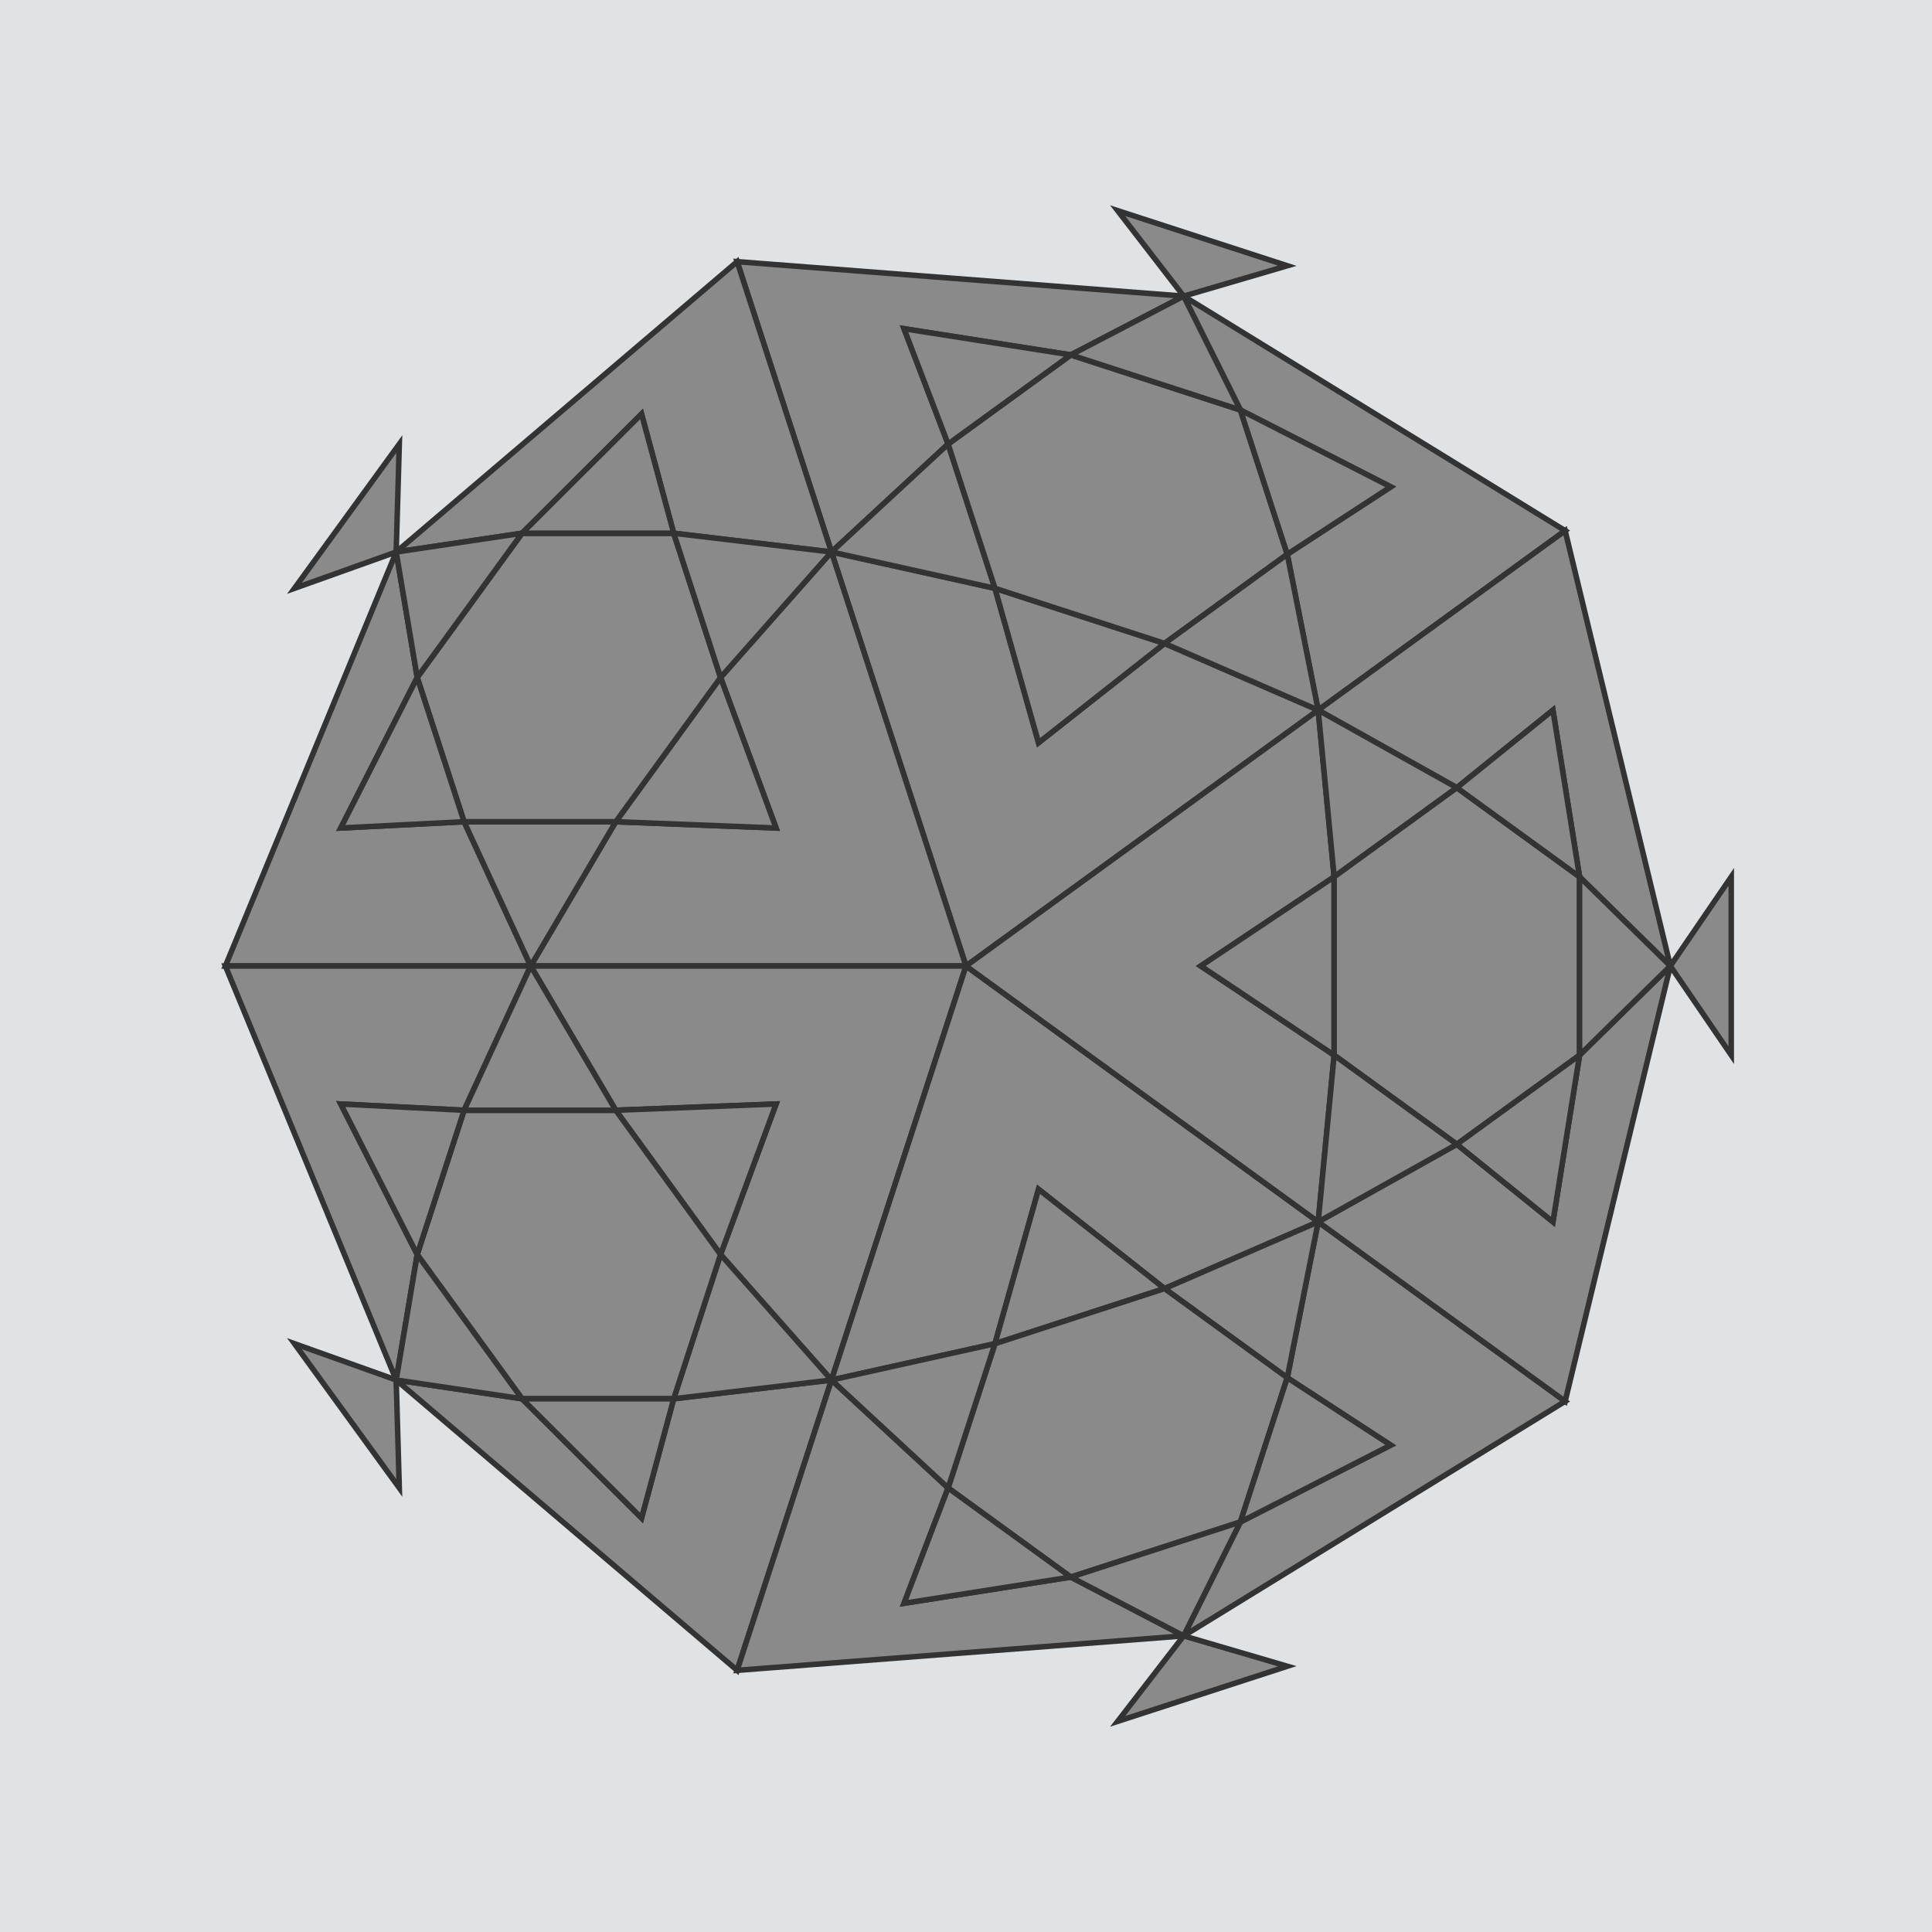
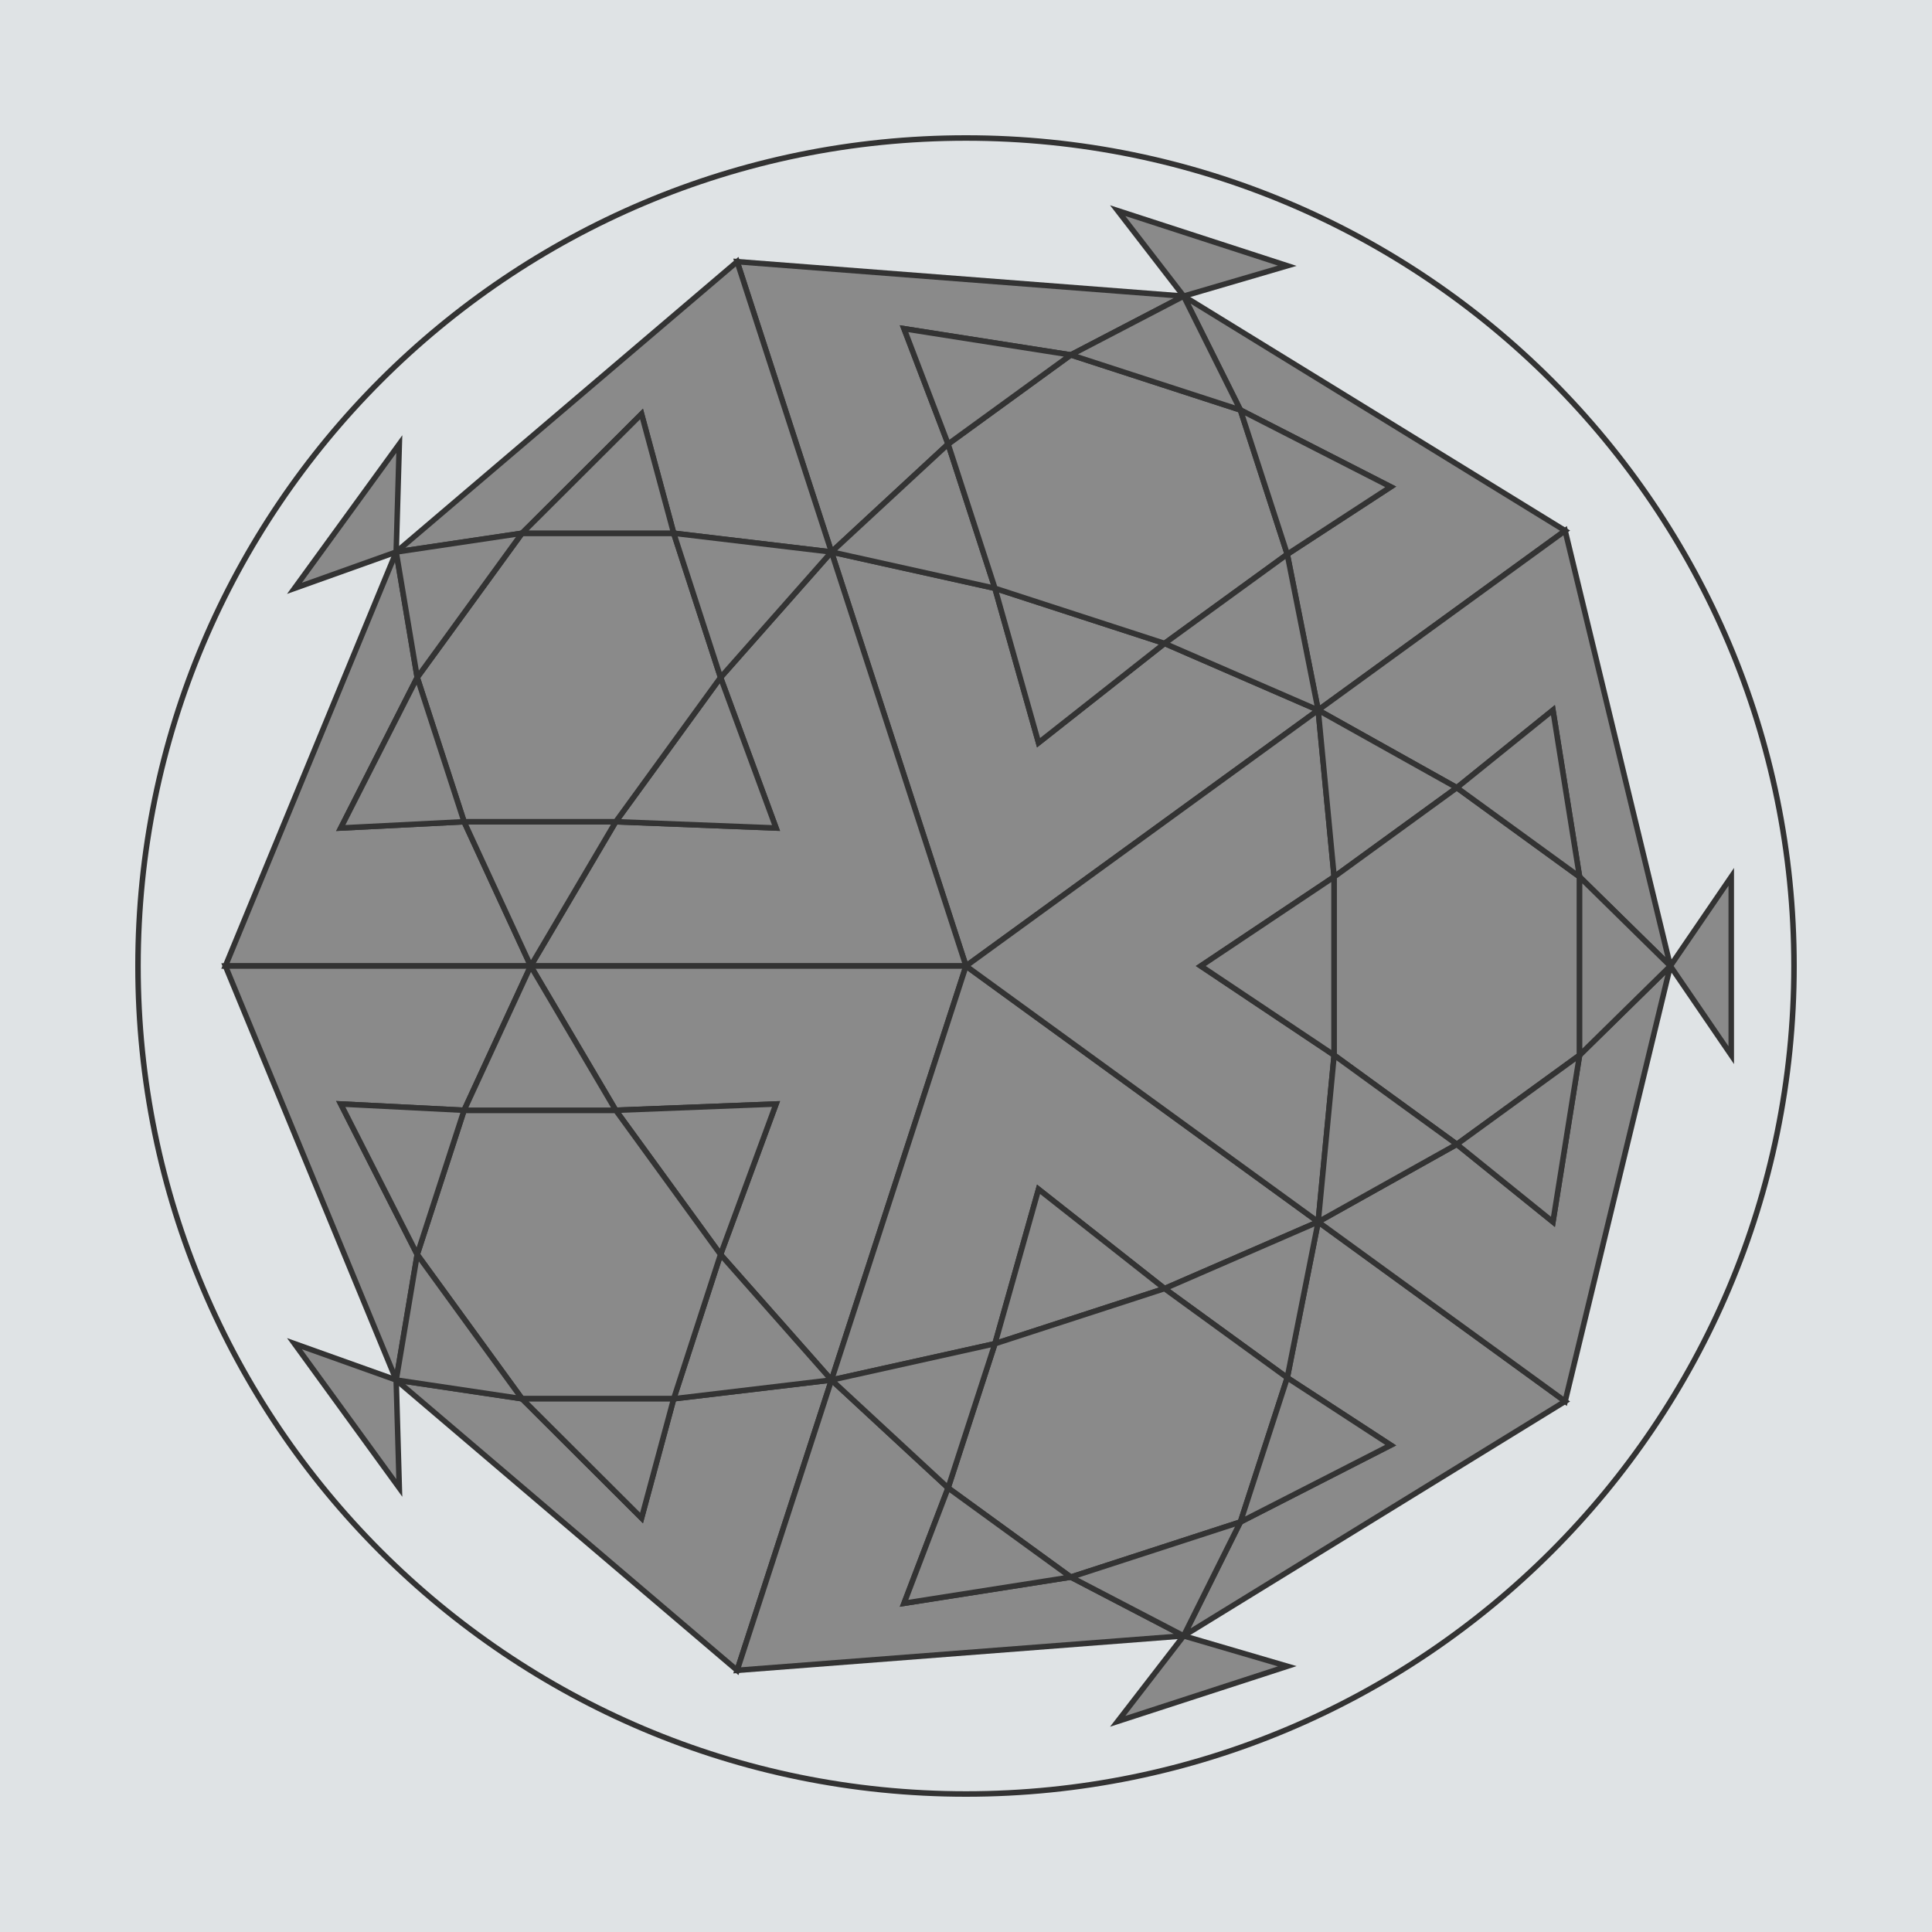
<svg xmlns="http://www.w3.org/2000/svg" viewBox="-70.00 -70.00 140.00 140.00" width="140" height="140" data-orb-view="vertex-5" data-projection="spherical">
  <rect x="-70.00" y="-70.00" width="140.00" height="140.00" fill="#dfe3e5" pointer-events="none" />
-   <path d="M25.52,-18.541 L0,0 L-9.748,-30 L2.099,-27.368 L5.257,-16.18 L14.388,-23.375 L25.52,-18.541 Z" fill="#8a8a8a" stroke="#333333" stroke-width="0.4" data-face-index="0" data-sides="6" data-orb-view="vertex-5" data-projection="spherical" data-orb-base-face="0" />
-   <path d="M43.416,-31.544 L25.52,-18.541 L23.28,-29.835 L30.777,-34.721 L19.884,-40.289 L15.772,-48.541 L43.416,-31.544 Z" fill="#8a8a8a" stroke="#333333" stroke-width="0.4" data-face-index="1" data-sides="6" data-orb-view="vertex-5" data-projection="spherical" data-orb-base-face="0" />
-   <path d="M-16.584,-51.039 L15.772,-48.541 L7.595,-44.282 L-4.49,-46.18 L-1.297,-37.821 L-9.748,-30 L-16.584,-51.039 Z" fill="#8a8a8a" stroke="#333333" stroke-width="0.4" data-face-index="2" data-sides="6" data-orb-view="vertex-5" data-projection="spherical" data-orb-base-face="0" />
-   <path d="M2.099,-27.368 L-9.748,-30 L-1.297,-37.821 L2.099,-27.368 Z" fill="#8a8a8a" stroke="#333333" stroke-width="0.4" data-face-index="3" data-sides="3" data-orb-view="vertex-5" data-projection="spherical" data-orb-base-face="0" />
-   <path d="M2.099,-27.368 L14.388,-23.375 L5.257,-16.18 L2.099,-27.368 Z" fill="#8a8a8a" stroke="#333333" stroke-width="0.4" data-face-index="4" data-sides="3" data-orb-view="vertex-5" data-projection="spherical" data-orb-base-face="0" />
-   <path d="M14.388,-23.375 L2.099,-27.368 L-1.297,-37.821 L7.595,-44.282 L19.884,-40.289 L23.28,-29.835 L14.388,-23.375 Z" fill="#8a8a8a" stroke="#333333" stroke-width="0.4" data-face-index="5" data-sides="6" data-orb-view="vertex-5" data-projection="spherical" data-orb-base-face="0" />
-   <path d="M25.52,-18.541 L14.388,-23.375 L23.28,-29.835 L25.52,-18.541 Z" fill="#8a8a8a" stroke="#333333" stroke-width="0.4" data-face-index="6" data-sides="3" data-orb-view="vertex-5" data-projection="spherical" data-orb-base-face="0" />
-   <path d="M30.777,-34.721 L23.28,-29.835 L19.884,-40.289 L30.777,-34.721 Z" fill="#8a8a8a" stroke="#333333" stroke-width="0.4" data-face-index="7" data-sides="3" data-orb-view="vertex-5" data-projection="spherical" data-orb-base-face="0" />
-   <path d="M15.772,-48.541 L19.884,-40.289 L7.595,-44.282 L15.772,-48.541 Z" fill="#8a8a8a" stroke="#333333" stroke-width="0.4" data-face-index="8" data-sides="3" data-orb-view="vertex-5" data-projection="spherical" data-orb-base-face="0" />
-   <path d="M-4.49,-46.18 L7.595,-44.282 L-1.297,-37.821 L-4.49,-46.18 Z" fill="#8a8a8a" stroke="#333333" stroke-width="0.4" data-face-index="9" data-sides="3" data-orb-view="vertex-5" data-projection="spherical" data-orb-base-face="0" />
-   <path d="M-9.748,-30 L0,0 L-31.544,0 L-25.379,-10.454 L-13.764,-10 L-17.785,-20.907 L-9.748,-30 Z" fill="#8a8a8a" stroke="#333333" stroke-width="0.4" data-face-index="10" data-sides="6" data-orb-view="vertex-5" data-projection="spherical" data-orb-base-face="1" />
-   <path d="M-16.584,-51.039 L-9.748,-30 L-21.181,-31.36 L-23.511,-40 L-32.172,-31.36 L-41.291,-30 L-16.584,-51.039 Z" fill="#8a8a8a" stroke="#333333" stroke-width="0.4" data-face-index="11" data-sides="6" data-orb-view="vertex-5" data-projection="spherical" data-orb-base-face="1" />
-   <path d="M-53.666,-0 L-41.291,-30 L-39.767,-20.907 L-45.308,-10 L-36.371,-10.454 L-31.544,0 L-53.666,-0 Z" fill="#8a8a8a" stroke="#333333" stroke-width="0.4" data-face-index="12" data-sides="6" data-orb-view="vertex-5" data-projection="spherical" data-orb-base-face="1" />
-   <path d="M-25.379,-10.454 L-31.544,0 L-36.371,-10.454 L-25.379,-10.454 Z" fill="#8a8a8a" stroke="#333333" stroke-width="0.4" data-face-index="13" data-sides="3" data-orb-view="vertex-5" data-projection="spherical" data-orb-base-face="1" />
-   <path d="M-25.379,-10.454 L-17.785,-20.907 L-13.764,-10 L-25.379,-10.454 Z" fill="#8a8a8a" stroke="#333333" stroke-width="0.4" data-face-index="14" data-sides="3" data-orb-view="vertex-5" data-projection="spherical" data-orb-base-face="1" />
-   <path d="M-17.785,-20.907 L-25.379,-10.454 L-36.371,-10.454 L-39.767,-20.907 L-32.172,-31.36 L-21.181,-31.36 L-17.785,-20.907 Z" fill="#8a8a8a" stroke="#333333" stroke-width="0.4" data-face-index="15" data-sides="6" data-orb-view="vertex-5" data-projection="spherical" data-orb-base-face="1" />
-   <path d="M-9.748,-30 L-17.785,-20.907 L-21.181,-31.36 L-9.748,-30 Z" fill="#8a8a8a" stroke="#333333" stroke-width="0.4" data-face-index="16" data-sides="3" data-orb-view="vertex-5" data-projection="spherical" data-orb-base-face="1" />
-   <path d="M-23.511,-40 L-21.181,-31.36 L-32.172,-31.36 L-23.511,-40 Z" fill="#8a8a8a" stroke="#333333" stroke-width="0.4" data-face-index="17" data-sides="3" data-orb-view="vertex-5" data-projection="spherical" data-orb-base-face="1" />
-   <path d="M-41.291,-30 L-32.172,-31.36 L-39.767,-20.907 L-41.291,-30 Z" fill="#8a8a8a" stroke="#333333" stroke-width="0.4" data-face-index="18" data-sides="3" data-orb-view="vertex-5" data-projection="spherical" data-orb-base-face="1" />
-   <path d="M-45.308,-10 L-39.767,-20.907 L-36.371,-10.454 L-45.308,-10 Z" fill="#8a8a8a" stroke="#333333" stroke-width="0.4" data-face-index="19" data-sides="3" data-orb-view="vertex-5" data-projection="spherical" data-orb-base-face="1" />
-   <path d="M-31.544,-0 L0,0 L-9.748,30 L-17.785,20.907 L-13.764,10 L-25.379,10.454 L-31.544,-0 Z" fill="#8a8a8a" stroke="#333333" stroke-width="0.4" data-face-index="20" data-sides="6" data-orb-view="vertex-5" data-projection="spherical" data-orb-base-face="2" />
-   <path d="M-53.666,-0 L-31.544,-0 L-36.371,10.454 L-45.308,10 L-39.767,20.907 L-41.291,30 L-53.666,-0 Z" fill="#8a8a8a" stroke="#333333" stroke-width="0.4" data-face-index="21" data-sides="6" data-orb-view="vertex-5" data-projection="spherical" data-orb-base-face="2" />
-   <path d="M-16.584,51.039 L-41.291,30 L-32.172,31.36 L-23.511,40 L-21.181,31.36 L-9.748,30 L-16.584,51.039 Z" fill="#8a8a8a" stroke="#333333" stroke-width="0.4" data-face-index="22" data-sides="6" data-orb-view="vertex-5" data-projection="spherical" data-orb-base-face="2" />
-   <path d="M-17.785,20.907 L-9.748,30 L-21.181,31.36 L-17.785,20.907 Z" fill="#8a8a8a" stroke="#333333" stroke-width="0.4" data-face-index="23" data-sides="3" data-orb-view="vertex-5" data-projection="spherical" data-orb-base-face="2" />
-   <path d="M-17.785,20.907 L-25.379,10.454 L-13.764,10 L-17.785,20.907 Z" fill="#8a8a8a" stroke="#333333" stroke-width="0.4" data-face-index="24" data-sides="3" data-orb-view="vertex-5" data-projection="spherical" data-orb-base-face="2" />
-   <path d="M-25.379,10.454 L-17.785,20.907 L-21.181,31.36 L-32.172,31.36 L-39.767,20.907 L-36.371,10.454 L-25.379,10.454 Z" fill="#8a8a8a" stroke="#333333" stroke-width="0.4" data-face-index="25" data-sides="6" data-orb-view="vertex-5" data-projection="spherical" data-orb-base-face="2" />
-   <path d="M-31.544,-0 L-25.379,10.454 L-36.371,10.454 L-31.544,-0 Z" fill="#8a8a8a" stroke="#333333" stroke-width="0.4" data-face-index="26" data-sides="3" data-orb-view="vertex-5" data-projection="spherical" data-orb-base-face="2" />
-   <path d="M-45.308,10 L-36.371,10.454 L-39.767,20.907 L-45.308,10 Z" fill="#8a8a8a" stroke="#333333" stroke-width="0.4" data-face-index="27" data-sides="3" data-orb-view="vertex-5" data-projection="spherical" data-orb-base-face="2" />
-   <path d="M-41.291,30 L-39.767,20.907 L-32.172,31.36 L-41.291,30 Z" fill="#8a8a8a" stroke="#333333" stroke-width="0.4" data-face-index="28" data-sides="3" data-orb-view="vertex-5" data-projection="spherical" data-orb-base-face="2" />
-   <path d="M-23.511,40 L-32.172,31.36 L-21.181,31.36 L-23.511,40 Z" fill="#8a8a8a" stroke="#333333" stroke-width="0.4" data-face-index="29" data-sides="3" data-orb-view="vertex-5" data-projection="spherical" data-orb-base-face="2" />
-   <path d="M-9.748,30 L0,0 L25.52,18.541 L14.388,23.375 L5.257,16.18 L2.099,27.368 L-9.748,30 Z" fill="#8a8a8a" stroke="#333333" stroke-width="0.4" data-face-index="30" data-sides="6" data-orb-view="vertex-5" data-projection="spherical" data-orb-base-face="3" />
-   <path d="M-16.584,51.039 L-9.748,30 L-1.297,37.821 L-4.49,46.18 L7.595,44.282 L15.772,48.541 L-16.584,51.039 Z" fill="#8a8a8a" stroke="#333333" stroke-width="0.4" data-face-index="31" data-sides="6" data-orb-view="vertex-5" data-projection="spherical" data-orb-base-face="3" />
-   <path d="M43.416,31.544 L15.772,48.541 L19.884,40.289 L30.777,34.721 L23.28,29.835 L25.52,18.541 L43.416,31.544 Z" fill="#8a8a8a" stroke="#333333" stroke-width="0.4" data-face-index="32" data-sides="6" data-orb-view="vertex-5" data-projection="spherical" data-orb-base-face="3" />
-   <path d="M14.388,23.375 L25.52,18.541 L23.28,29.835 L14.388,23.375 Z" fill="#8a8a8a" stroke="#333333" stroke-width="0.4" data-face-index="33" data-sides="3" data-orb-view="vertex-5" data-projection="spherical" data-orb-base-face="3" />
-   <path d="M14.388,23.375 L2.099,27.368 L5.257,16.18 L14.388,23.375 Z" fill="#8a8a8a" stroke="#333333" stroke-width="0.4" data-face-index="34" data-sides="3" data-orb-view="vertex-5" data-projection="spherical" data-orb-base-face="3" />
-   <path d="M2.099,27.368 L14.388,23.375 L23.28,29.835 L19.884,40.289 L7.595,44.282 L-1.297,37.821 L2.099,27.368 Z" fill="#8a8a8a" stroke="#333333" stroke-width="0.4" data-face-index="35" data-sides="6" data-orb-view="vertex-5" data-projection="spherical" data-orb-base-face="3" />
-   <path d="M-9.748,30 L2.099,27.368 L-1.297,37.821 L-9.748,30 Z" fill="#8a8a8a" stroke="#333333" stroke-width="0.4" data-face-index="36" data-sides="3" data-orb-view="vertex-5" data-projection="spherical" data-orb-base-face="3" />
-   <path d="M-4.49,46.18 L-1.297,37.821 L7.595,44.282 L-4.49,46.18 Z" fill="#8a8a8a" stroke="#333333" stroke-width="0.4" data-face-index="37" data-sides="3" data-orb-view="vertex-5" data-projection="spherical" data-orb-base-face="3" />
-   <path d="M15.772,48.541 L7.595,44.282 L19.884,40.289 L15.772,48.541 Z" fill="#8a8a8a" stroke="#333333" stroke-width="0.4" data-face-index="38" data-sides="3" data-orb-view="vertex-5" data-projection="spherical" data-orb-base-face="3" />
-   <path d="M30.777,34.721 L19.884,40.289 L23.28,29.835 L30.777,34.721 Z" fill="#8a8a8a" stroke="#333333" stroke-width="0.4" data-face-index="39" data-sides="3" data-orb-view="vertex-5" data-projection="spherical" data-orb-base-face="3" />
-   <path d="M25.52,18.541 L0,0 L25.52,-18.541 L26.677,-6.461 L17.013,0 L26.677,6.461 L25.52,18.541 Z" fill="#8a8a8a" stroke="#333333" stroke-width="0.4" data-face-index="40" data-sides="6" data-orb-view="vertex-5" data-projection="spherical" data-orb-base-face="4" />
-   <path d="M43.416,31.544 L25.52,18.541 L35.569,12.921 L42.532,18.541 L44.461,6.461 L51.039,0 L43.416,31.544 Z" fill="#8a8a8a" stroke="#333333" stroke-width="0.4" data-face-index="41" data-sides="6" data-orb-view="vertex-5" data-projection="spherical" data-orb-base-face="4" />
-   <path d="M43.416,-31.544 L51.039,0 L44.461,-6.461 L42.532,-18.541 L35.569,-12.921 L25.52,-18.541 L43.416,-31.544 Z" fill="#8a8a8a" stroke="#333333" stroke-width="0.4" data-face-index="42" data-sides="6" data-orb-view="vertex-5" data-projection="spherical" data-orb-base-face="4" />
-   <path d="M26.677,-6.461 L25.52,-18.541 L35.569,-12.921 L26.677,-6.461 Z" fill="#8a8a8a" stroke="#333333" stroke-width="0.4" data-face-index="43" data-sides="3" data-orb-view="vertex-5" data-projection="spherical" data-orb-base-face="4" />
-   <path d="M26.677,-6.461 L26.677,6.461 L17.013,0 L26.677,-6.461 Z" fill="#8a8a8a" stroke="#333333" stroke-width="0.4" data-face-index="44" data-sides="3" data-orb-view="vertex-5" data-projection="spherical" data-orb-base-face="4" />
-   <path d="M26.677,6.461 L26.677,-6.461 L35.569,-12.921 L44.461,-6.461 L44.461,6.461 L35.569,12.921 L26.677,6.461 Z" fill="#8a8a8a" stroke="#333333" stroke-width="0.4" data-face-index="45" data-sides="6" data-orb-view="vertex-5" data-projection="spherical" data-orb-base-face="4" />
-   <path d="M25.52,18.541 L26.677,6.461 L35.569,12.921 L25.52,18.541 Z" fill="#8a8a8a" stroke="#333333" stroke-width="0.4" data-face-index="46" data-sides="3" data-orb-view="vertex-5" data-projection="spherical" data-orb-base-face="4" />
-   <path d="M42.532,18.541 L35.569,12.921 L44.461,6.461 L42.532,18.541 Z" fill="#8a8a8a" stroke="#333333" stroke-width="0.4" data-face-index="47" data-sides="3" data-orb-view="vertex-5" data-projection="spherical" data-orb-base-face="4" />
-   <path d="M51.039,0 L44.461,6.461 L44.461,-6.461 L51.039,0 Z" fill="#8a8a8a" stroke="#333333" stroke-width="0.4" data-face-index="48" data-sides="3" data-orb-view="vertex-5" data-projection="spherical" data-orb-base-face="4" />
-   <path d="M42.532,-18.541 L44.461,-6.461 L35.569,-12.921 L42.532,-18.541 Z" fill="#8a8a8a" stroke="#333333" stroke-width="0.4" data-face-index="49" data-sides="3" data-orb-view="vertex-5" data-projection="spherical" data-orb-base-face="4" />
-   <path d="M-41.291,-30 L-48.66,-27.368 L-41.065,-37.821 L-41.291,-30 Z" fill="#8a8a8a" stroke="#333333" stroke-width="0.4" data-face-index="50" data-sides="3" data-orb-view="vertex-5" data-projection="spherical" data-orb-base-face="5" />
-   <path d="M15.772,-48.541 L10.991,-54.735 L23.28,-50.742 L15.772,-48.541 Z" fill="#8a8a8a" stroke="#333333" stroke-width="0.4" data-face-index="51" data-sides="3" data-orb-view="vertex-5" data-projection="spherical" data-orb-base-face="6" />
-   <path d="M51.039,-0 L55.453,-6.461 L55.453,6.461 L51.039,-0 Z" fill="#8a8a8a" stroke="#333333" stroke-width="0.4" data-face-index="52" data-sides="3" data-orb-view="vertex-5" data-projection="spherical" data-orb-base-face="7" />
-   <path d="M15.772,48.541 L23.28,50.742 L10.991,54.735 L15.772,48.541 Z" fill="#8a8a8a" stroke="#333333" stroke-width="0.4" data-face-index="53" data-sides="3" data-orb-view="vertex-5" data-projection="spherical" data-orb-base-face="8" />
-   <path d="M-41.291,30 L-41.065,37.821 L-48.66,27.368 L-41.291,30 Z" fill="#8a8a8a" stroke="#333333" stroke-width="0.4" data-face-index="54" data-sides="3" data-orb-view="vertex-5" data-projection="spherical" data-orb-base-face="9" />
+   <circle cx="0" cy="0" r="60.00" fill="none" stroke="#333333" stroke-width="0.4" data-orb-silhouette="true" />
+   <clipPath id="orb-limb">
+     <circle cx="0" cy="0" r="60.00" />
+   </clipPath>
+   <g clip-path="url(#orb-limb)">
+     <path d="M25.52,-18.541 L0,0 L-9.748,-30 L2.099,-27.368 L5.257,-16.18 L14.388,-23.375 L25.52,-18.541 Z" fill="#8a8a8a" stroke="#333333" stroke-width="0.4" data-face-index="0" data-sides="6" data-orb-view="vertex-5" data-projection="spherical" data-orb-base-face="0" />
+     <path d="M43.416,-31.544 L25.52,-18.541 L23.28,-29.835 L30.777,-34.721 L19.884,-40.289 L15.772,-48.541 L43.416,-31.544 Z" fill="#8a8a8a" stroke="#333333" stroke-width="0.4" data-face-index="1" data-sides="6" data-orb-view="vertex-5" data-projection="spherical" data-orb-base-face="0" />
+     <path d="M-16.584,-51.039 L15.772,-48.541 L7.595,-44.282 L-4.49,-46.18 L-1.297,-37.821 L-9.748,-30 L-16.584,-51.039 Z" fill="#8a8a8a" stroke="#333333" stroke-width="0.4" data-face-index="2" data-sides="6" data-orb-view="vertex-5" data-projection="spherical" data-orb-base-face="0" />
+     <path d="M2.099,-27.368 L-9.748,-30 L-1.297,-37.821 L2.099,-27.368 Z" fill="#8a8a8a" stroke="#333333" stroke-width="0.4" data-face-index="3" data-sides="3" data-orb-view="vertex-5" data-projection="spherical" data-orb-base-face="0" />
+     <path d="M2.099,-27.368 L14.388,-23.375 L5.257,-16.18 L2.099,-27.368 Z" fill="#8a8a8a" stroke="#333333" stroke-width="0.4" data-face-index="4" data-sides="3" data-orb-view="vertex-5" data-projection="spherical" data-orb-base-face="0" />
+     <path d="M14.388,-23.375 L2.099,-27.368 L-1.297,-37.821 L7.595,-44.282 L19.884,-40.289 L23.28,-29.835 L14.388,-23.375 Z" fill="#8a8a8a" stroke="#333333" stroke-width="0.4" data-face-index="5" data-sides="6" data-orb-view="vertex-5" data-projection="spherical" data-orb-base-face="0" />
+     <path d="M25.52,-18.541 L14.388,-23.375 L23.28,-29.835 L25.52,-18.541 Z" fill="#8a8a8a" stroke="#333333" stroke-width="0.4" data-face-index="6" data-sides="3" data-orb-view="vertex-5" data-projection="spherical" data-orb-base-face="0" />
+     <path d="M30.777,-34.721 L23.28,-29.835 L19.884,-40.289 L30.777,-34.721 Z" fill="#8a8a8a" stroke="#333333" stroke-width="0.4" data-face-index="7" data-sides="3" data-orb-view="vertex-5" data-projection="spherical" data-orb-base-face="0" />
+     <path d="M15.772,-48.541 L19.884,-40.289 L7.595,-44.282 L15.772,-48.541 Z" fill="#8a8a8a" stroke="#333333" stroke-width="0.4" data-face-index="8" data-sides="3" data-orb-view="vertex-5" data-projection="spherical" data-orb-base-face="0" />
+     <path d="M-4.49,-46.18 L7.595,-44.282 L-1.297,-37.821 L-4.49,-46.18 Z" fill="#8a8a8a" stroke="#333333" stroke-width="0.4" data-face-index="9" data-sides="3" data-orb-view="vertex-5" data-projection="spherical" data-orb-base-face="0" />
+     <path d="M-9.748,-30 L0,0 L-31.544,0 L-25.379,-10.454 L-13.764,-10 L-17.785,-20.907 L-9.748,-30 Z" fill="#8a8a8a" stroke="#333333" stroke-width="0.4" data-face-index="10" data-sides="6" data-orb-view="vertex-5" data-projection="spherical" data-orb-base-face="1" />
+     <path d="M-16.584,-51.039 L-9.748,-30 L-21.181,-31.36 L-23.511,-40 L-32.172,-31.36 L-41.291,-30 L-16.584,-51.039 Z" fill="#8a8a8a" stroke="#333333" stroke-width="0.4" data-face-index="11" data-sides="6" data-orb-view="vertex-5" data-projection="spherical" data-orb-base-face="1" />
+     <path d="M-53.666,-0 L-41.291,-30 L-39.767,-20.907 L-45.308,-10 L-36.371,-10.454 L-31.544,0 L-53.666,-0 Z" fill="#8a8a8a" stroke="#333333" stroke-width="0.4" data-face-index="12" data-sides="6" data-orb-view="vertex-5" data-projection="spherical" data-orb-base-face="1" />
+     <path d="M-25.379,-10.454 L-31.544,0 L-36.371,-10.454 L-25.379,-10.454 Z" fill="#8a8a8a" stroke="#333333" stroke-width="0.4" data-face-index="13" data-sides="3" data-orb-view="vertex-5" data-projection="spherical" data-orb-base-face="1" />
+     <path d="M-25.379,-10.454 L-17.785,-20.907 L-13.764,-10 L-25.379,-10.454 Z" fill="#8a8a8a" stroke="#333333" stroke-width="0.4" data-face-index="14" data-sides="3" data-orb-view="vertex-5" data-projection="spherical" data-orb-base-face="1" />
+     <path d="M-17.785,-20.907 L-25.379,-10.454 L-36.371,-10.454 L-39.767,-20.907 L-32.172,-31.36 L-21.181,-31.36 L-17.785,-20.907 Z" fill="#8a8a8a" stroke="#333333" stroke-width="0.4" data-face-index="15" data-sides="6" data-orb-view="vertex-5" data-projection="spherical" data-orb-base-face="1" />
+     <path d="M-9.748,-30 L-17.785,-20.907 L-21.181,-31.36 L-9.748,-30 Z" fill="#8a8a8a" stroke="#333333" stroke-width="0.4" data-face-index="16" data-sides="3" data-orb-view="vertex-5" data-projection="spherical" data-orb-base-face="1" />
+     <path d="M-23.511,-40 L-21.181,-31.36 L-32.172,-31.36 L-23.511,-40 Z" fill="#8a8a8a" stroke="#333333" stroke-width="0.4" data-face-index="17" data-sides="3" data-orb-view="vertex-5" data-projection="spherical" data-orb-base-face="1" />
+     <path d="M-41.291,-30 L-32.172,-31.36 L-39.767,-20.907 L-41.291,-30 Z" fill="#8a8a8a" stroke="#333333" stroke-width="0.4" data-face-index="18" data-sides="3" data-orb-view="vertex-5" data-projection="spherical" data-orb-base-face="1" />
+     <path d="M-45.308,-10 L-39.767,-20.907 L-36.371,-10.454 L-45.308,-10 Z" fill="#8a8a8a" stroke="#333333" stroke-width="0.4" data-face-index="19" data-sides="3" data-orb-view="vertex-5" data-projection="spherical" data-orb-base-face="1" />
+     <path d="M-31.544,-0 L0,0 L-9.748,30 L-17.785,20.907 L-13.764,10 L-25.379,10.454 L-31.544,-0 Z" fill="#8a8a8a" stroke="#333333" stroke-width="0.4" data-face-index="20" data-sides="6" data-orb-view="vertex-5" data-projection="spherical" data-orb-base-face="2" />
+     <path d="M-53.666,-0 L-31.544,-0 L-36.371,10.454 L-45.308,10 L-39.767,20.907 L-41.291,30 L-53.666,-0 Z" fill="#8a8a8a" stroke="#333333" stroke-width="0.4" data-face-index="21" data-sides="6" data-orb-view="vertex-5" data-projection="spherical" data-orb-base-face="2" />
+     <path d="M-16.584,51.039 L-41.291,30 L-32.172,31.36 L-23.511,40 L-21.181,31.36 L-9.748,30 L-16.584,51.039 Z" fill="#8a8a8a" stroke="#333333" stroke-width="0.4" data-face-index="22" data-sides="6" data-orb-view="vertex-5" data-projection="spherical" data-orb-base-face="2" />
+     <path d="M-17.785,20.907 L-9.748,30 L-21.181,31.36 L-17.785,20.907 Z" fill="#8a8a8a" stroke="#333333" stroke-width="0.4" data-face-index="23" data-sides="3" data-orb-view="vertex-5" data-projection="spherical" data-orb-base-face="2" />
+     <path d="M-17.785,20.907 L-25.379,10.454 L-13.764,10 L-17.785,20.907 Z" fill="#8a8a8a" stroke="#333333" stroke-width="0.4" data-face-index="24" data-sides="3" data-orb-view="vertex-5" data-projection="spherical" data-orb-base-face="2" />
+     <path d="M-25.379,10.454 L-17.785,20.907 L-21.181,31.36 L-32.172,31.36 L-39.767,20.907 L-36.371,10.454 L-25.379,10.454 Z" fill="#8a8a8a" stroke="#333333" stroke-width="0.4" data-face-index="25" data-sides="6" data-orb-view="vertex-5" data-projection="spherical" data-orb-base-face="2" />
+     <path d="M-31.544,-0 L-25.379,10.454 L-36.371,10.454 L-31.544,-0 Z" fill="#8a8a8a" stroke="#333333" stroke-width="0.4" data-face-index="26" data-sides="3" data-orb-view="vertex-5" data-projection="spherical" data-orb-base-face="2" />
+     <path d="M-45.308,10 L-36.371,10.454 L-39.767,20.907 L-45.308,10 Z" fill="#8a8a8a" stroke="#333333" stroke-width="0.4" data-face-index="27" data-sides="3" data-orb-view="vertex-5" data-projection="spherical" data-orb-base-face="2" />
+     <path d="M-41.291,30 L-39.767,20.907 L-32.172,31.36 L-41.291,30 Z" fill="#8a8a8a" stroke="#333333" stroke-width="0.4" data-face-index="28" data-sides="3" data-orb-view="vertex-5" data-projection="spherical" data-orb-base-face="2" />
+     <path d="M-23.511,40 L-32.172,31.36 L-21.181,31.36 L-23.511,40 Z" fill="#8a8a8a" stroke="#333333" stroke-width="0.4" data-face-index="29" data-sides="3" data-orb-view="vertex-5" data-projection="spherical" data-orb-base-face="2" />
+     <path d="M-9.748,30 L0,0 L25.52,18.541 L14.388,23.375 L5.257,16.18 L2.099,27.368 L-9.748,30 Z" fill="#8a8a8a" stroke="#333333" stroke-width="0.4" data-face-index="30" data-sides="6" data-orb-view="vertex-5" data-projection="spherical" data-orb-base-face="3" />
+     <path d="M-16.584,51.039 L-9.748,30 L-1.297,37.821 L-4.49,46.18 L7.595,44.282 L15.772,48.541 L-16.584,51.039 Z" fill="#8a8a8a" stroke="#333333" stroke-width="0.4" data-face-index="31" data-sides="6" data-orb-view="vertex-5" data-projection="spherical" data-orb-base-face="3" />
+     <path d="M43.416,31.544 L15.772,48.541 L19.884,40.289 L30.777,34.721 L23.28,29.835 L25.52,18.541 L43.416,31.544 Z" fill="#8a8a8a" stroke="#333333" stroke-width="0.4" data-face-index="32" data-sides="6" data-orb-view="vertex-5" data-projection="spherical" data-orb-base-face="3" />
+     <path d="M14.388,23.375 L25.52,18.541 L23.28,29.835 L14.388,23.375 Z" fill="#8a8a8a" stroke="#333333" stroke-width="0.4" data-face-index="33" data-sides="3" data-orb-view="vertex-5" data-projection="spherical" data-orb-base-face="3" />
+     <path d="M14.388,23.375 L2.099,27.368 L5.257,16.18 L14.388,23.375 Z" fill="#8a8a8a" stroke="#333333" stroke-width="0.4" data-face-index="34" data-sides="3" data-orb-view="vertex-5" data-projection="spherical" data-orb-base-face="3" />
+     <path d="M2.099,27.368 L14.388,23.375 L23.28,29.835 L19.884,40.289 L7.595,44.282 L-1.297,37.821 L2.099,27.368 Z" fill="#8a8a8a" stroke="#333333" stroke-width="0.4" data-face-index="35" data-sides="6" data-orb-view="vertex-5" data-projection="spherical" data-orb-base-face="3" />
+     <path d="M-9.748,30 L2.099,27.368 L-1.297,37.821 L-9.748,30 Z" fill="#8a8a8a" stroke="#333333" stroke-width="0.4" data-face-index="36" data-sides="3" data-orb-view="vertex-5" data-projection="spherical" data-orb-base-face="3" />
+     <path d="M-4.49,46.18 L-1.297,37.821 L7.595,44.282 L-4.49,46.18 Z" fill="#8a8a8a" stroke="#333333" stroke-width="0.4" data-face-index="37" data-sides="3" data-orb-view="vertex-5" data-projection="spherical" data-orb-base-face="3" />
+     <path d="M15.772,48.541 L7.595,44.282 L19.884,40.289 L15.772,48.541 Z" fill="#8a8a8a" stroke="#333333" stroke-width="0.4" data-face-index="38" data-sides="3" data-orb-view="vertex-5" data-projection="spherical" data-orb-base-face="3" />
+     <path d="M30.777,34.721 L19.884,40.289 L23.28,29.835 L30.777,34.721 Z" fill="#8a8a8a" stroke="#333333" stroke-width="0.4" data-face-index="39" data-sides="3" data-orb-view="vertex-5" data-projection="spherical" data-orb-base-face="3" />
+     <path d="M25.52,18.541 L0,0 L25.52,-18.541 L26.677,-6.461 L17.013,0 L26.677,6.461 L25.52,18.541 Z" fill="#8a8a8a" stroke="#333333" stroke-width="0.4" data-face-index="40" data-sides="6" data-orb-view="vertex-5" data-projection="spherical" data-orb-base-face="4" />
+     <path d="M43.416,31.544 L25.52,18.541 L35.569,12.921 L42.532,18.541 L44.461,6.461 L51.039,0 L43.416,31.544 Z" fill="#8a8a8a" stroke="#333333" stroke-width="0.4" data-face-index="41" data-sides="6" data-orb-view="vertex-5" data-projection="spherical" data-orb-base-face="4" />
+     <path d="M43.416,-31.544 L51.039,0 L44.461,-6.461 L42.532,-18.541 L35.569,-12.921 L25.52,-18.541 L43.416,-31.544 Z" fill="#8a8a8a" stroke="#333333" stroke-width="0.4" data-face-index="42" data-sides="6" data-orb-view="vertex-5" data-projection="spherical" data-orb-base-face="4" />
+     <path d="M26.677,-6.461 L25.52,-18.541 L35.569,-12.921 L26.677,-6.461 Z" fill="#8a8a8a" stroke="#333333" stroke-width="0.4" data-face-index="43" data-sides="3" data-orb-view="vertex-5" data-projection="spherical" data-orb-base-face="4" />
+     <path d="M26.677,-6.461 L26.677,6.461 L17.013,0 L26.677,-6.461 Z" fill="#8a8a8a" stroke="#333333" stroke-width="0.4" data-face-index="44" data-sides="3" data-orb-view="vertex-5" data-projection="spherical" data-orb-base-face="4" />
+     <path d="M26.677,6.461 L26.677,-6.461 L35.569,-12.921 L44.461,-6.461 L44.461,6.461 L35.569,12.921 L26.677,6.461 Z" fill="#8a8a8a" stroke="#333333" stroke-width="0.4" data-face-index="45" data-sides="6" data-orb-view="vertex-5" data-projection="spherical" data-orb-base-face="4" />
+     <path d="M25.52,18.541 L26.677,6.461 L35.569,12.921 L25.52,18.541 Z" fill="#8a8a8a" stroke="#333333" stroke-width="0.4" data-face-index="46" data-sides="3" data-orb-view="vertex-5" data-projection="spherical" data-orb-base-face="4" />
+     <path d="M42.532,18.541 L35.569,12.921 L44.461,6.461 L42.532,18.541 Z" fill="#8a8a8a" stroke="#333333" stroke-width="0.4" data-face-index="47" data-sides="3" data-orb-view="vertex-5" data-projection="spherical" data-orb-base-face="4" />
+     <path d="M51.039,0 L44.461,6.461 L44.461,-6.461 L51.039,0 Z" fill="#8a8a8a" stroke="#333333" stroke-width="0.4" data-face-index="48" data-sides="3" data-orb-view="vertex-5" data-projection="spherical" data-orb-base-face="4" />
+     <path d="M42.532,-18.541 L44.461,-6.461 L35.569,-12.921 L42.532,-18.541 Z" fill="#8a8a8a" stroke="#333333" stroke-width="0.4" data-face-index="49" data-sides="3" data-orb-view="vertex-5" data-projection="spherical" data-orb-base-face="4" />
+     <path d="M-41.291,-30 L-48.66,-27.368 L-41.065,-37.821 L-41.291,-30 Z" fill="#8a8a8a" stroke="#333333" stroke-width="0.4" data-face-index="50" data-sides="3" data-orb-view="vertex-5" data-projection="spherical" data-orb-base-face="5" />
+     <path d="M15.772,-48.541 L10.991,-54.735 L23.28,-50.742 L15.772,-48.541 Z" fill="#8a8a8a" stroke="#333333" stroke-width="0.4" data-face-index="51" data-sides="3" data-orb-view="vertex-5" data-projection="spherical" data-orb-base-face="6" />
+     <path d="M51.039,-0 L55.453,-6.461 L55.453,6.461 L51.039,-0 Z" fill="#8a8a8a" stroke="#333333" stroke-width="0.4" data-face-index="52" data-sides="3" data-orb-view="vertex-5" data-projection="spherical" data-orb-base-face="7" />
+     <path d="M15.772,48.541 L23.28,50.742 L10.991,54.735 L15.772,48.541 Z" fill="#8a8a8a" stroke="#333333" stroke-width="0.4" data-face-index="53" data-sides="3" data-orb-view="vertex-5" data-projection="spherical" data-orb-base-face="8" />
+     <path d="M-41.291,30 L-41.065,37.821 L-48.66,27.368 L-41.291,30 Z" fill="#8a8a8a" stroke="#333333" stroke-width="0.4" data-face-index="54" data-sides="3" data-orb-view="vertex-5" data-projection="spherical" data-orb-base-face="9" />
+   </g>
</svg>
